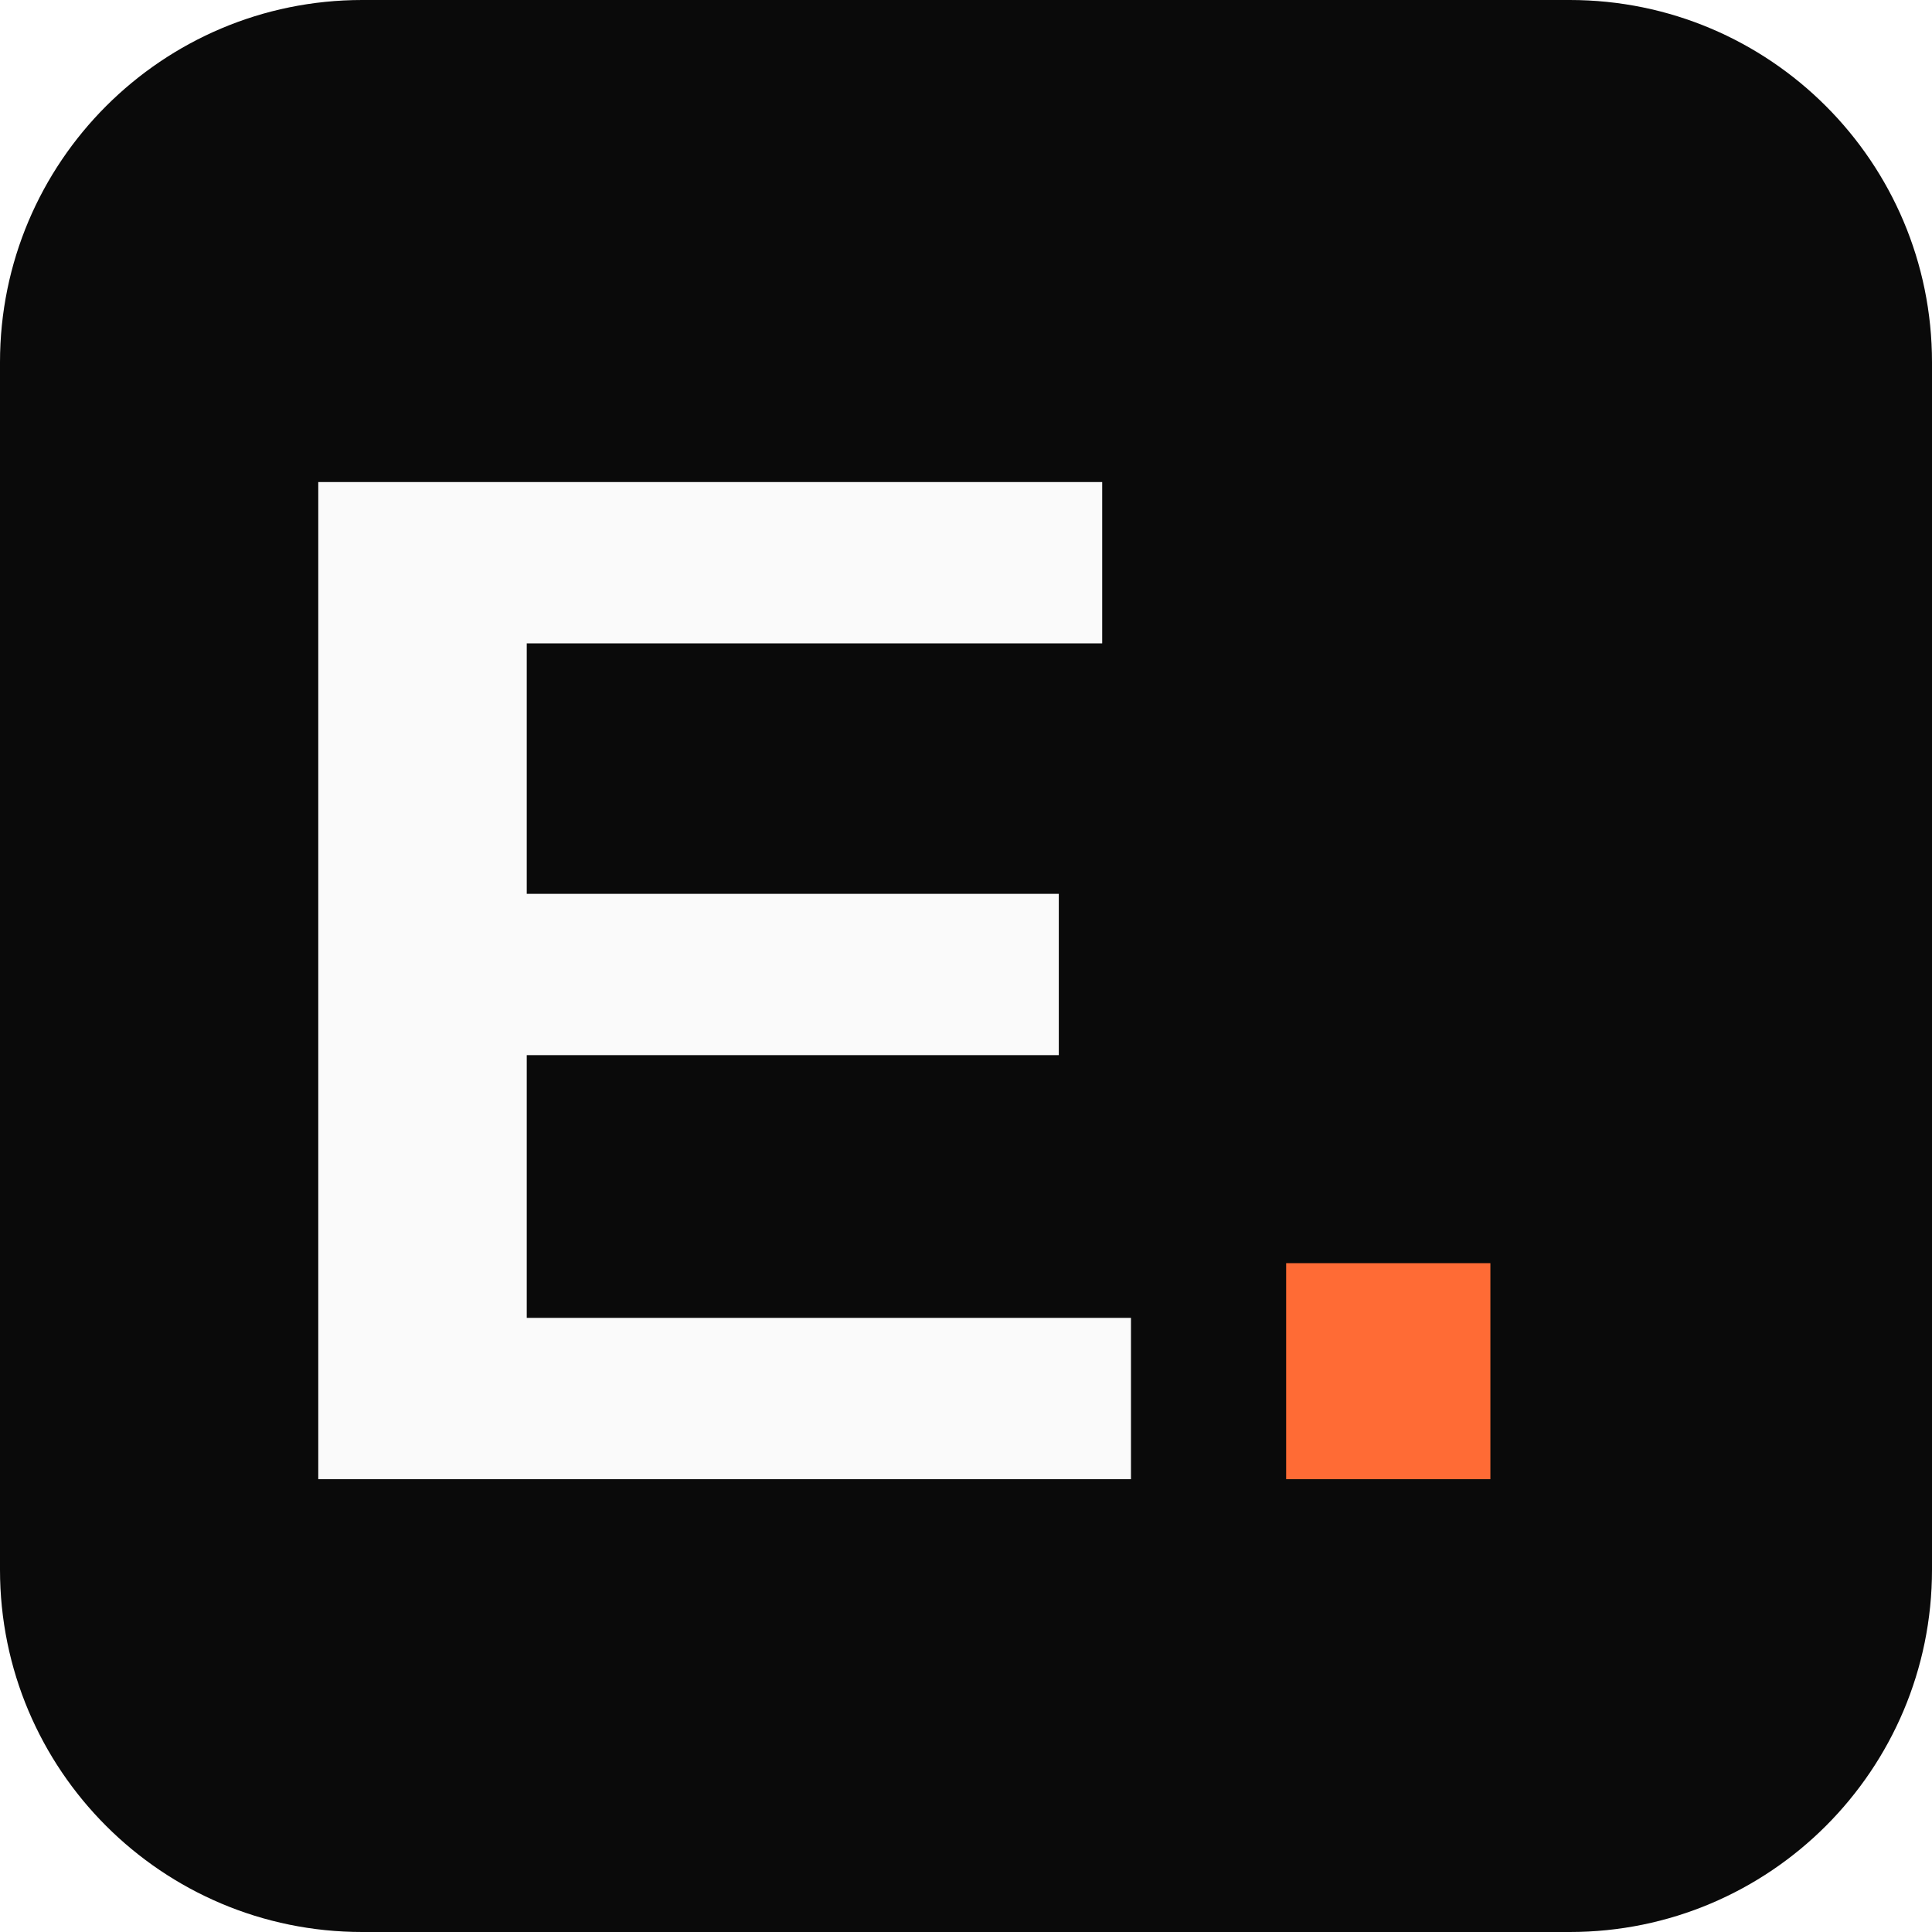
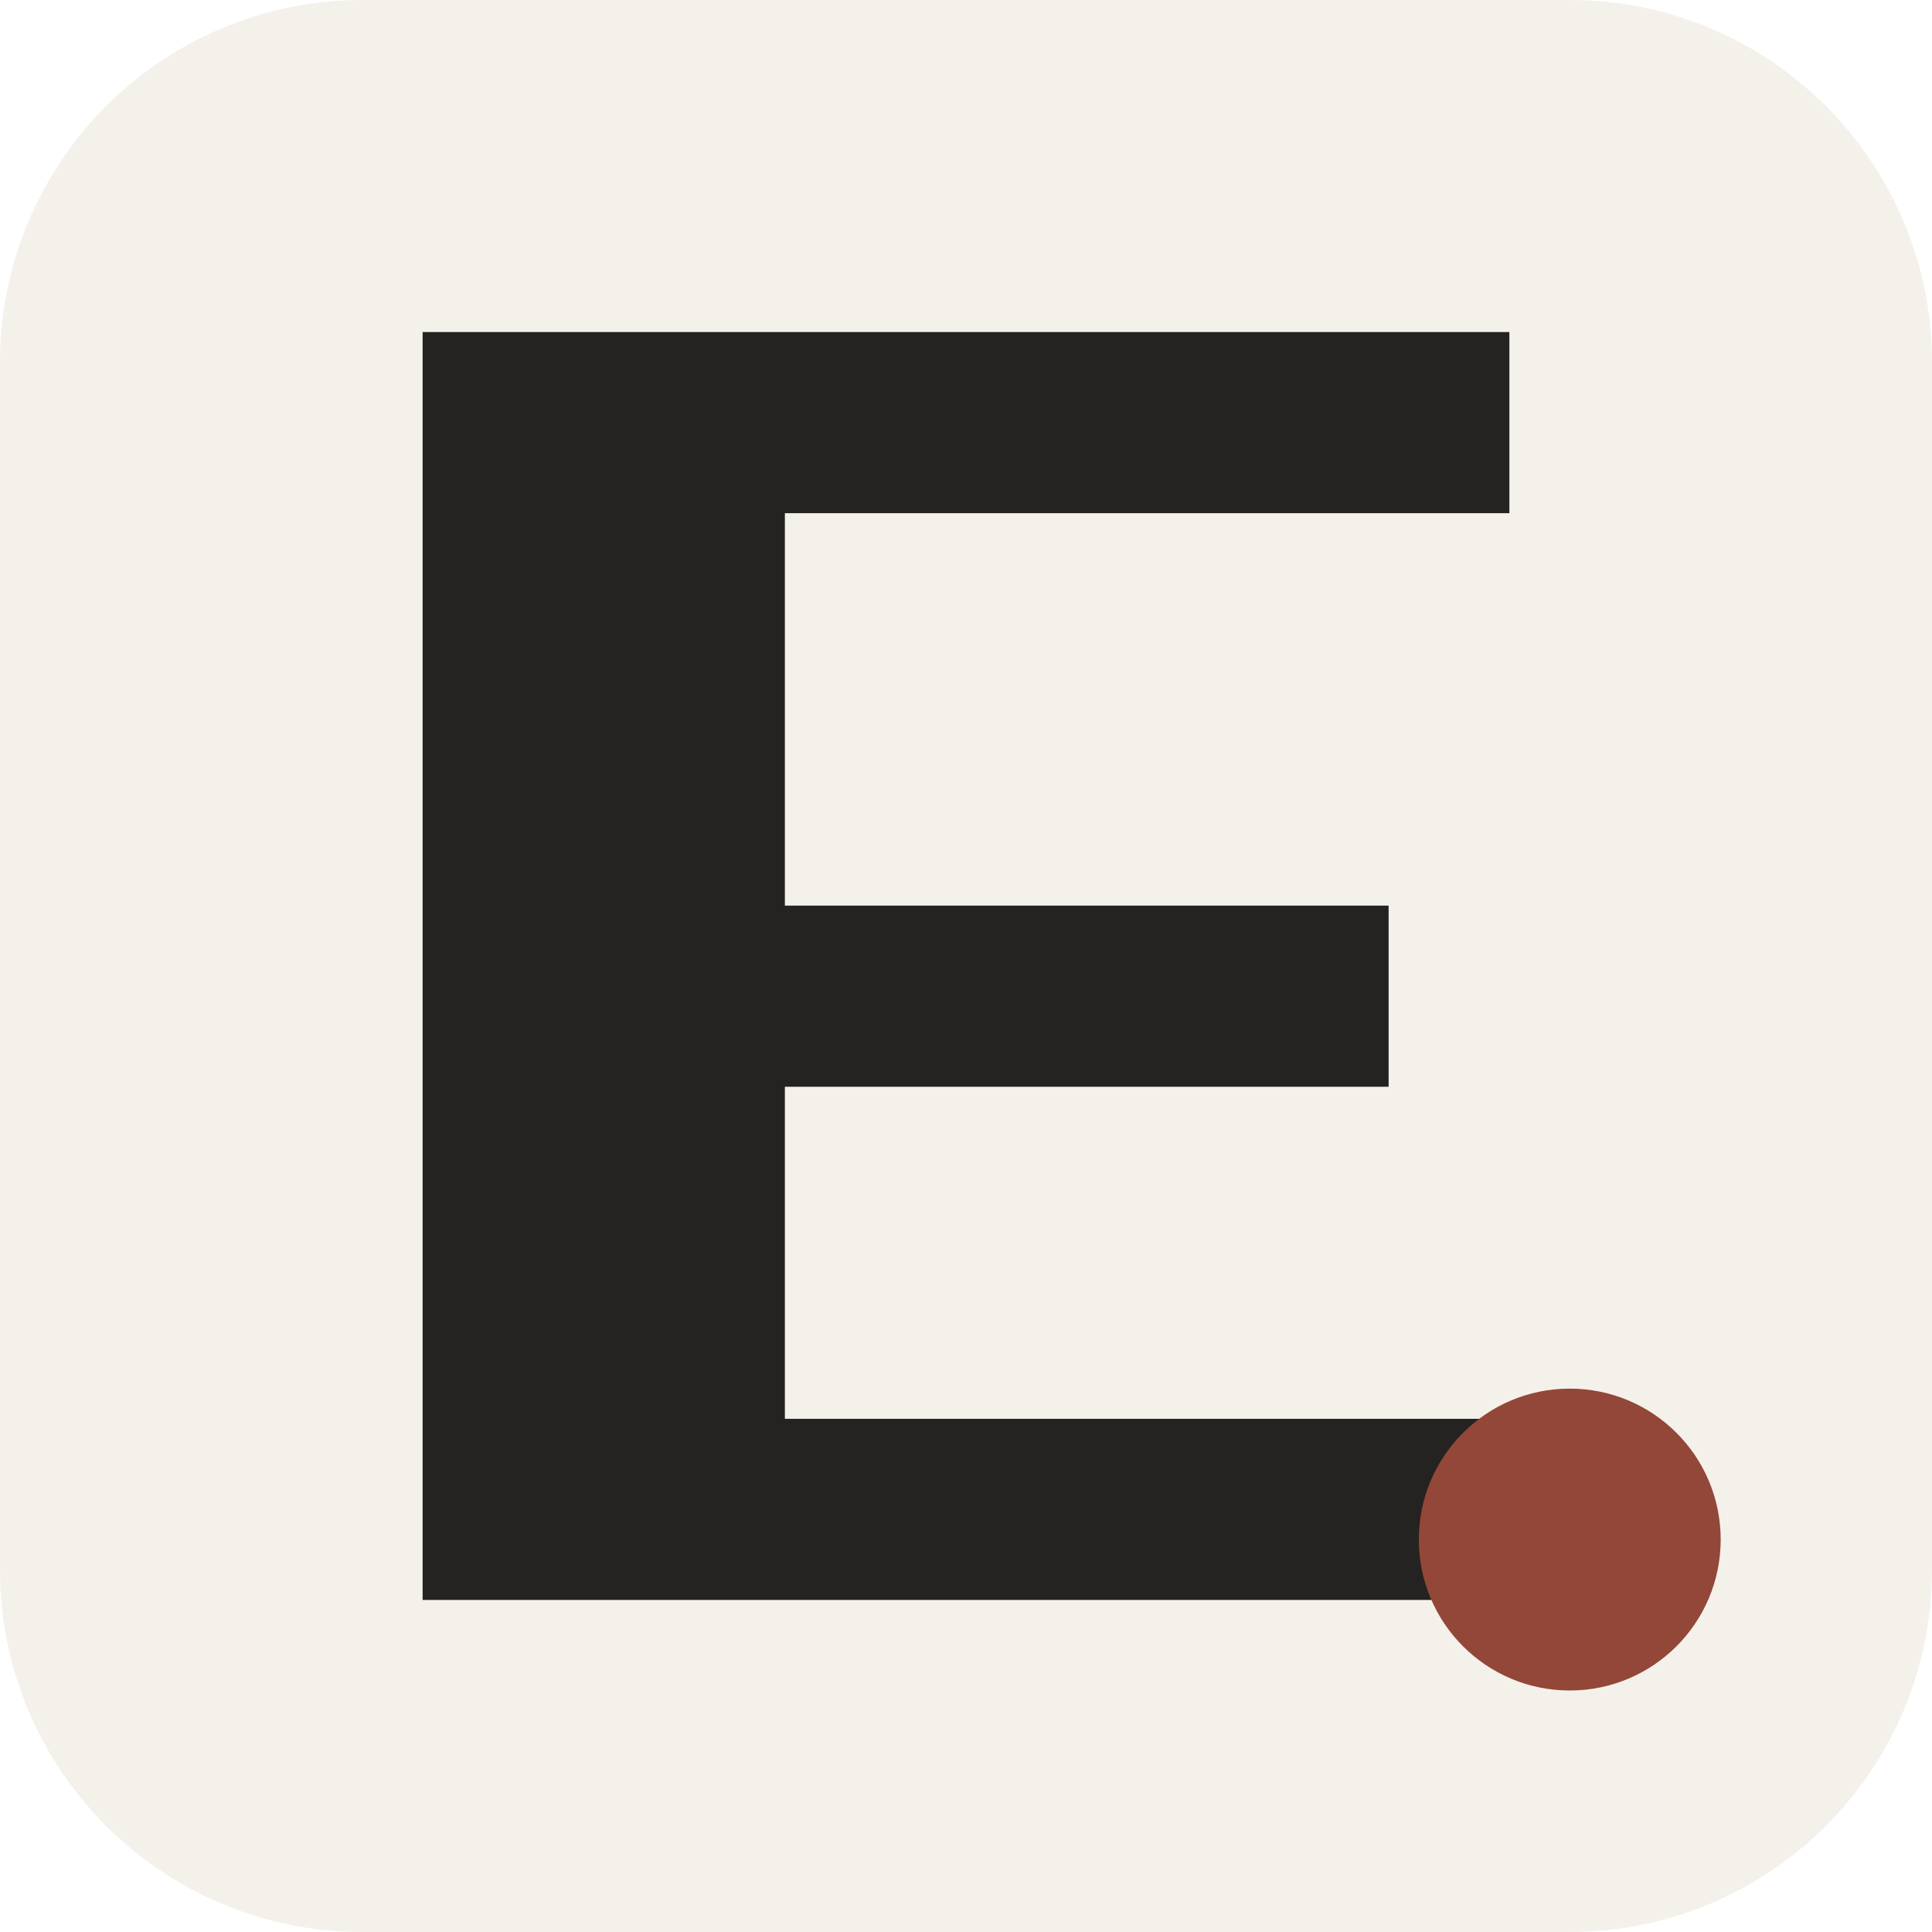
- <svg xmlns="http://www.w3.org/2000/svg" viewBox="0 0 64 64">
-   <rect width="64" height="64" rx="12" fill="#0a0a0a" />
-   <text x="30" y="49" text-anchor="middle" font-family="Space Grotesk, Arial, sans-serif" font-weight="700" font-size="48" fill="#fafafa" letter-spacing="-3">E<tspan fill="#ff6b35">.</tspan>
-   </text>
+ <svg xmlns="http://www.w3.org/2000/svg" viewBox="0 0 64 64" role="img" aria-label="Elison Inc.">
+   <rect width="64" height="64" rx="12" fill="#f4f1ea" />
+   <path d="M14 11h36v6H26v13h20v6H26v11h24v6H14z" fill="#242321" />
+   <circle cx="52" cy="51" r="5" fill="#934738" />
</svg>
